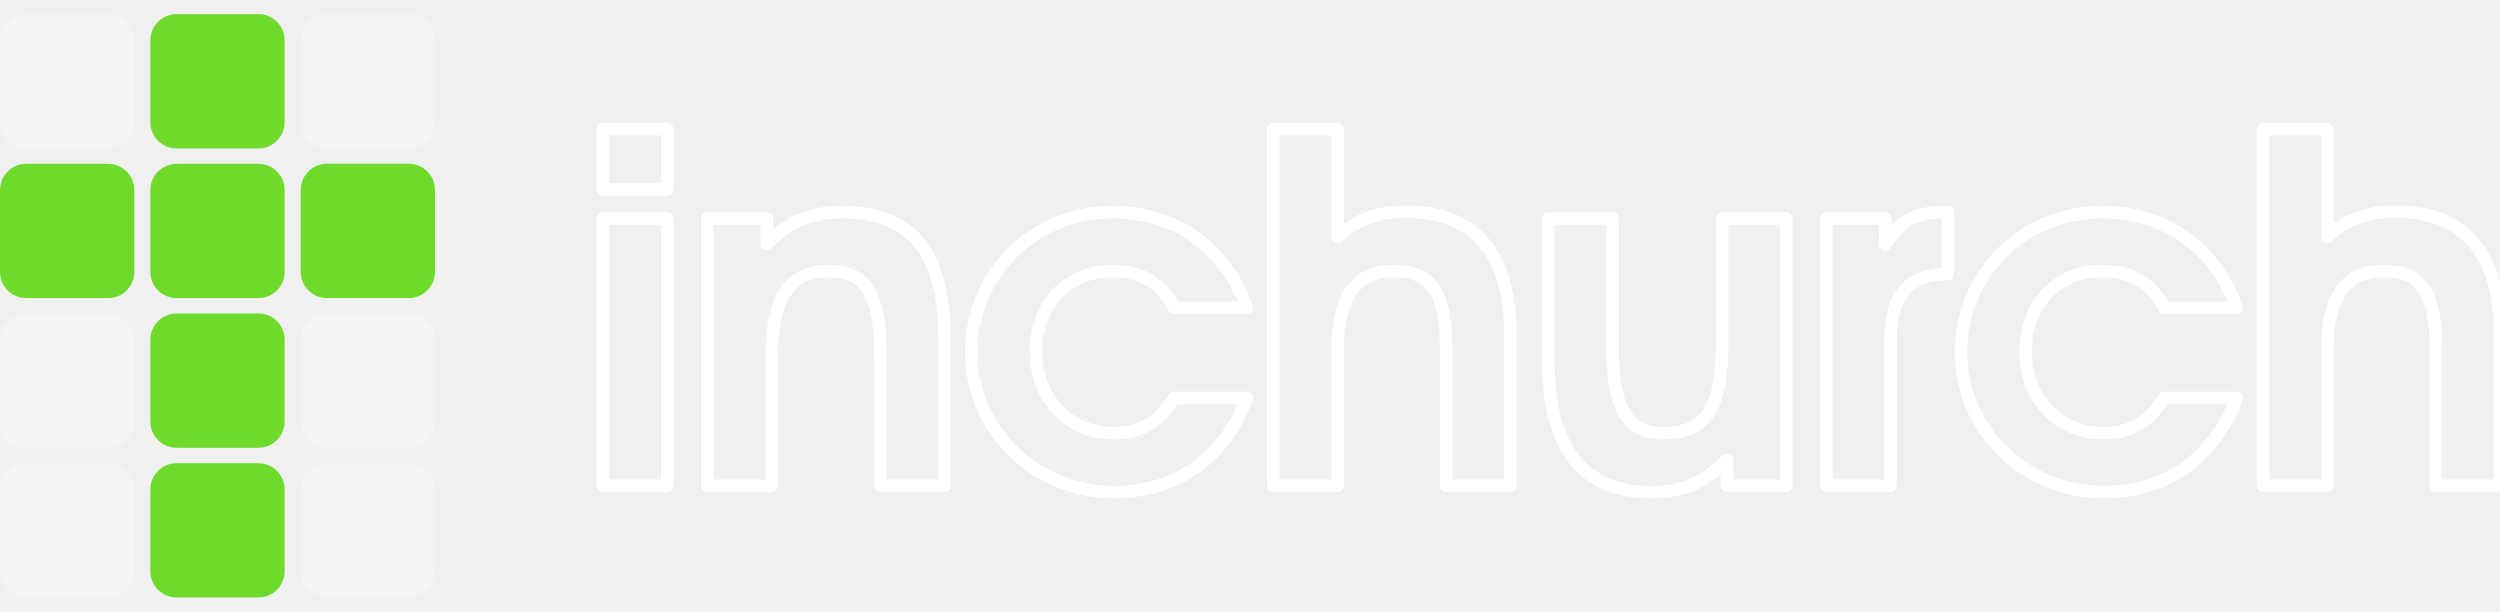
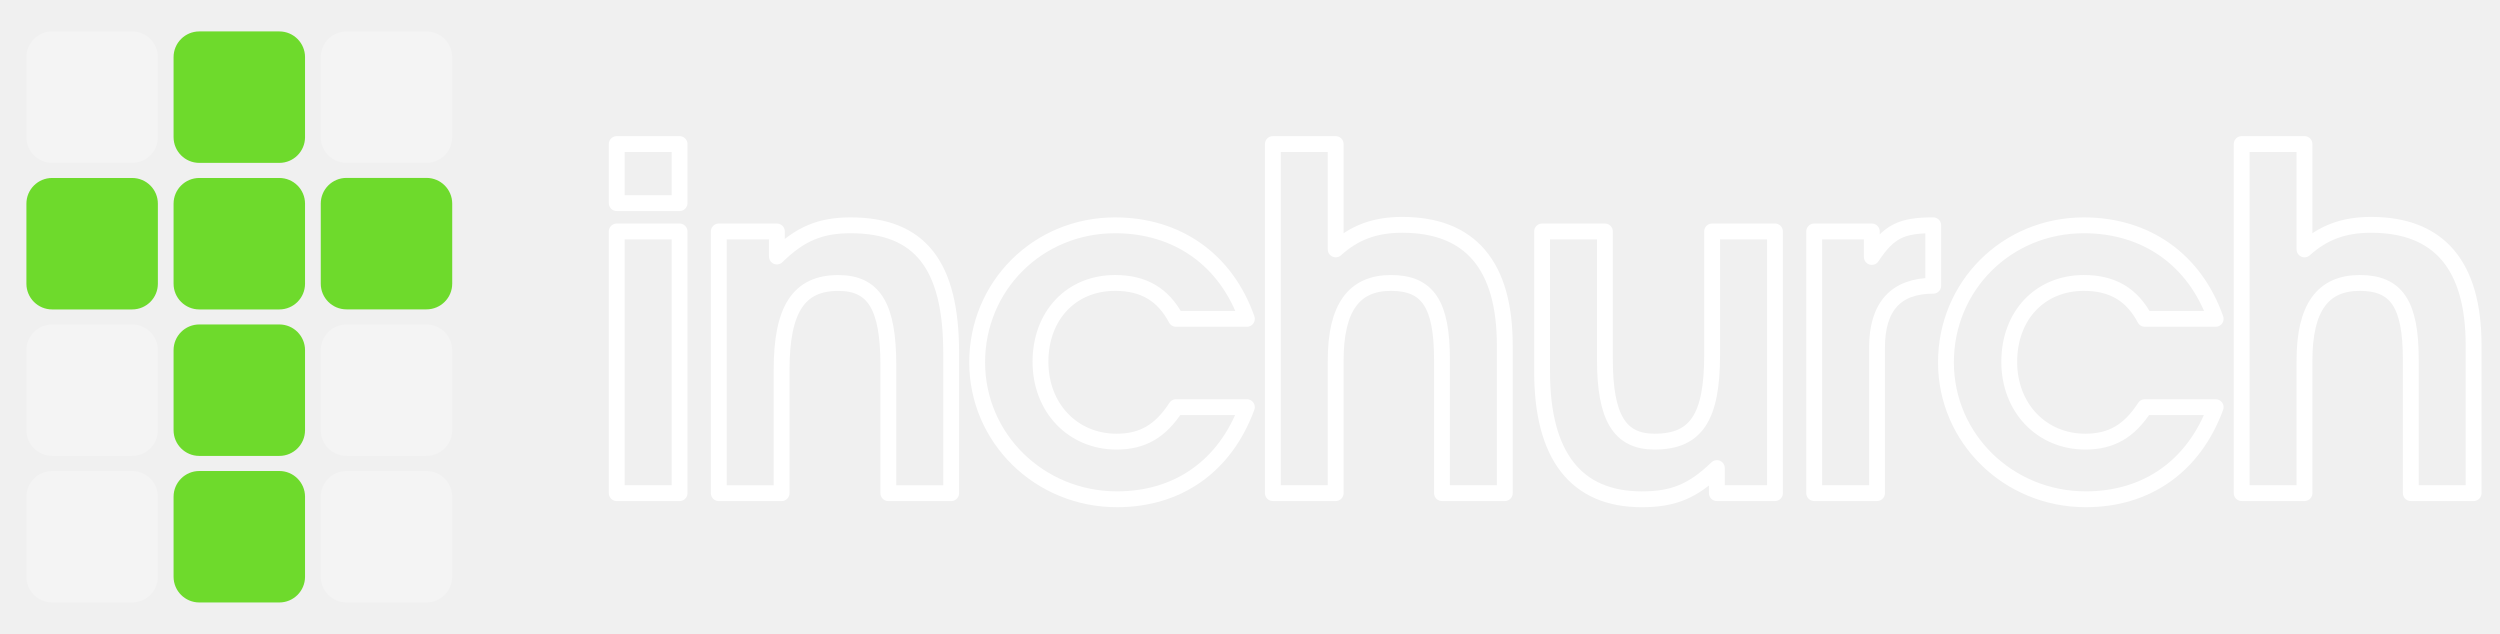
- <svg xmlns="http://www.w3.org/2000/svg" width="139" height="34" viewBox="0 0 139 34" fill="none">
-   <g clip-path="url(#clip0_2997_29735)">
+ <svg xmlns="http://www.w3.org/2000/svg" width="142" height="36" viewBox="-1.5 -1 142 36" fill="none">
+   <g>
    <path d="M22.725 16.572H18.179C17.373 16.572 16.719 15.918 16.719 15.111V10.566C16.719 9.759 17.373 9.105 18.179 9.105H22.725C23.532 9.105 24.186 9.759 24.186 10.566V15.111C24.186 15.918 23.532 16.572 22.725 16.572Z" fill="#6EDA2C" />
    <path d="M6.006 8.252H1.461C0.654 8.252 0 7.597 0 6.791V2.245C0 1.439 0.654 0.785 1.461 0.785H6.006C6.813 0.785 7.467 1.439 7.467 2.245V6.791C7.467 7.597 6.813 8.252 6.006 8.252Z" fill="#ffffff" fill-opacity="0.25" />
    <path d="M14.366 8.252H9.82C9.013 8.252 8.359 7.597 8.359 6.791V2.245C8.359 1.439 9.013 0.785 9.82 0.785H14.366C15.172 0.785 15.826 1.439 15.826 2.245V6.791C15.826 7.597 15.172 8.252 14.366 8.252Z" fill="#6EDA2C" />
    <path d="M22.725 8.252H18.179C17.373 8.252 16.718 7.597 16.718 6.791V2.245C16.718 1.439 17.373 0.785 18.179 0.785H22.725C23.531 0.785 24.185 1.439 24.185 2.245V6.791C24.185 7.597 23.531 8.252 22.725 8.252Z" fill="#ffffff" fill-opacity="0.25" />
    <path d="M6.006 16.576H1.461C0.654 16.576 0 15.922 0 15.115V10.569C0 9.763 0.654 9.109 1.461 9.109H6.006C6.813 9.109 7.467 9.763 7.467 10.569V15.115C7.467 15.922 6.813 16.576 6.006 16.576Z" fill="#6EDA2C" />
    <path d="M14.366 16.576H9.82C9.014 16.576 8.359 15.922 8.359 15.115V10.569C8.359 9.763 9.014 9.109 9.82 9.109H14.366C15.172 9.109 15.826 9.763 15.826 10.569V15.115C15.826 15.922 15.172 16.576 14.366 16.576Z" fill="#6EDA2C" />
    <path d="M6.006 24.896H1.461C0.654 24.896 0 24.242 0 23.436V18.89C0 18.083 0.654 17.429 1.461 17.429H6.006C6.813 17.429 7.467 18.083 7.467 18.89V23.436C7.467 24.242 6.813 24.896 6.006 24.896Z" fill="#ffffff" fill-opacity="0.25" />
    <path d="M14.366 24.896H9.82C9.014 24.896 8.359 24.242 8.359 23.436V18.89C8.359 18.083 9.014 17.429 9.82 17.429H14.366C15.172 17.429 15.826 18.083 15.826 18.89V23.436C15.826 24.242 15.172 24.896 14.366 24.896Z" fill="#6EDA2C" />
    <path d="M22.725 24.896H18.179C17.373 24.896 16.719 24.242 16.719 23.436V18.89C16.719 18.083 17.373 17.429 18.179 17.429H22.725C23.532 17.429 24.186 18.083 24.186 18.89V23.436C24.186 24.242 23.532 24.896 22.725 24.896Z" fill="#ffffff" fill-opacity="0.25" />
    <path d="M6.006 33.22H1.461C0.654 33.22 0 32.566 0 31.76V27.214C0 26.407 0.654 25.753 1.461 25.753H6.006C6.813 25.753 7.467 26.407 7.467 27.214V31.76C7.467 32.566 6.813 33.22 6.006 33.22Z" fill="#ffffff" fill-opacity="0.25" />
    <path d="M14.366 33.22H9.82C9.013 33.22 8.359 32.566 8.359 31.76V27.214C8.359 26.407 9.013 25.753 9.82 25.753H14.366C15.172 25.753 15.826 26.407 15.826 27.214V31.76C15.826 32.566 15.172 33.22 14.366 33.22Z" fill="#6EDA2C" />
    <path d="M22.725 33.22H18.179C17.373 33.22 16.718 32.566 16.718 31.76V27.214C16.718 26.407 17.373 25.753 18.179 25.753H22.725C23.531 25.753 24.185 26.407 24.185 27.214V31.76C24.185 32.566 23.531 33.22 22.725 33.22Z" fill="#ffffff" fill-opacity="0.25" />
-     <path d="M33.53 7.183H37.099V10.537H33.53V7.183ZM33.53 12.147H37.099V27.01H33.53V12.147Z" fill="none" stroke="#ffffff" stroke-width="0.7" stroke-linejoin="round" />
-     <path d="M39.327 12.147H42.627V13.569C43.941 12.281 45.095 11.798 46.812 11.798C50.755 11.798 52.526 14.052 52.526 19.043V27.012H48.958V19.741C48.958 16.414 48.153 15.073 46.114 15.073C43.861 15.073 42.895 16.576 42.895 20.009V27.012H39.327V12.147Z" fill="none" stroke="#ffffff" stroke-width="0.7" stroke-linejoin="round" />
-     <path d="M69.322 22.127C68.088 25.481 65.406 27.359 61.945 27.359C57.544 27.359 54.003 23.898 54.003 19.579C54.003 15.259 57.437 11.798 61.837 11.798C65.379 11.798 68.142 13.757 69.323 17.11H65.299C64.575 15.742 63.475 15.071 61.838 15.071C59.343 15.071 57.599 16.922 57.599 19.552C57.599 22.181 59.45 24.085 61.919 24.085C63.394 24.085 64.414 23.495 65.299 22.127H69.323H69.322Z" fill="none" stroke="#ffffff" stroke-width="0.7" stroke-linejoin="round" />
-     <path d="M70.798 7.183H74.367V13.166C75.439 12.201 76.593 11.771 78.15 11.771C82.014 11.771 83.972 14.078 83.972 18.613V27.01H80.404V19.417C80.404 16.278 79.599 15.071 77.506 15.071C75.413 15.071 74.367 16.466 74.367 19.47V27.009H70.798V7.183Z" fill="none" stroke="#ffffff" stroke-width="0.7" stroke-linejoin="round" />
-     <path d="M96.018 25.589C94.65 26.903 93.55 27.36 91.752 27.36C88.022 27.36 86.091 24.892 86.091 20.116V12.147H89.659V19.418C89.659 22.717 90.49 24.085 92.476 24.085C94.837 24.085 95.749 22.717 95.749 19.149V12.146H99.318V27.01H96.018V25.587V25.589Z" fill="none" stroke="#ffffff" stroke-width="0.7" stroke-linejoin="round" />
-     <path d="M101.545 12.146H104.819V13.595C105.785 12.146 106.483 11.796 108.307 11.796V15.23C106.187 15.23 105.115 16.411 105.115 18.745V27.009H101.546V12.146H101.545Z" fill="none" stroke="#ffffff" stroke-width="0.7" stroke-linejoin="round" />
-     <path d="M124.35 22.127C123.116 25.481 120.434 27.359 116.972 27.359C112.571 27.359 109.03 23.898 109.03 19.579C109.03 15.259 112.464 11.798 116.865 11.798C120.407 11.798 123.169 13.757 124.35 17.11H120.326C119.601 15.742 118.501 15.071 116.865 15.071C114.369 15.071 112.625 16.922 112.625 19.552C112.625 22.181 114.476 24.085 116.945 24.085C118.42 24.085 119.44 23.495 120.326 22.127H124.35Z" fill="none" stroke="#ffffff" stroke-width="0.7" stroke-linejoin="round" />
-     <path d="M125.827 7.183H129.395V13.166C130.468 12.201 131.622 11.771 133.179 11.771C137.043 11.771 139.001 14.078 139.001 18.613V27.01H135.433V19.417C135.433 16.278 134.627 15.071 132.535 15.071C130.442 15.071 129.395 16.466 129.395 19.47V27.009H125.827V7.183Z" fill="none" stroke="#ffffff" stroke-width="0.7" stroke-linejoin="round" />
+     <path d="M33.53 7.183H37.099V10.537H33.53V7.183ZM33.53 12.147H37.099V27.01H33.53V12.147Z" fill="none" stroke="#ffffff" stroke-width="0.9" stroke-linejoin="round" />
+     <path d="M39.327 12.147H42.627V13.569C43.941 12.281 45.095 11.798 46.812 11.798C50.755 11.798 52.526 14.052 52.526 19.043V27.012H48.958V19.741C48.958 16.414 48.153 15.073 46.114 15.073C43.861 15.073 42.895 16.576 42.895 20.009V27.012H39.327V12.147Z" fill="none" stroke="#ffffff" stroke-width="0.9" stroke-linejoin="round" />
+     <path d="M69.322 22.127C68.088 25.481 65.406 27.359 61.945 27.359C57.544 27.359 54.003 23.898 54.003 19.579C54.003 15.259 57.437 11.798 61.837 11.798C65.379 11.798 68.142 13.757 69.323 17.11H65.299C64.575 15.742 63.475 15.071 61.838 15.071C59.343 15.071 57.599 16.922 57.599 19.552C57.599 22.181 59.45 24.085 61.919 24.085C63.394 24.085 64.414 23.495 65.299 22.127H69.323H69.322Z" fill="none" stroke="#ffffff" stroke-width="0.9" stroke-linejoin="round" />
+     <path d="M70.798 7.183H74.367V13.166C75.439 12.201 76.593 11.771 78.15 11.771C82.014 11.771 83.972 14.078 83.972 18.613V27.01H80.404V19.417C80.404 16.278 79.599 15.071 77.506 15.071C75.413 15.071 74.367 16.466 74.367 19.47V27.009H70.798V7.183Z" fill="none" stroke="#ffffff" stroke-width="0.9" stroke-linejoin="round" />
+     <path d="M96.018 25.589C94.65 26.903 93.55 27.36 91.752 27.36C88.022 27.36 86.091 24.892 86.091 20.116V12.147H89.659V19.418C89.659 22.717 90.49 24.085 92.476 24.085C94.837 24.085 95.749 22.717 95.749 19.149V12.146H99.318V27.01H96.018V25.587V25.589Z" fill="none" stroke="#ffffff" stroke-width="0.9" stroke-linejoin="round" />
+     <path d="M101.545 12.146H104.819V13.595C105.785 12.146 106.483 11.796 108.307 11.796V15.23C106.187 15.23 105.115 16.411 105.115 18.745V27.009H101.546V12.146H101.545Z" fill="none" stroke="#ffffff" stroke-width="0.9" stroke-linejoin="round" />
+     <path d="M124.35 22.127C123.116 25.481 120.434 27.359 116.972 27.359C112.571 27.359 109.03 23.898 109.03 19.579C109.03 15.259 112.464 11.798 116.865 11.798C120.407 11.798 123.169 13.757 124.35 17.11H120.326C119.601 15.742 118.501 15.071 116.865 15.071C114.369 15.071 112.625 16.922 112.625 19.552C112.625 22.181 114.476 24.085 116.945 24.085C118.42 24.085 119.44 23.495 120.326 22.127H124.35Z" fill="none" stroke="#ffffff" stroke-width="0.9" stroke-linejoin="round" />
+     <path d="M125.827 7.183H129.395V13.166C130.468 12.201 131.622 11.771 133.179 11.771C137.043 11.771 139.001 14.078 139.001 18.613V27.01H135.433V19.417C135.433 16.278 134.627 15.071 132.535 15.071C130.442 15.071 129.395 16.466 129.395 19.47V27.009H125.827V7.183Z" fill="none" stroke="#ffffff" stroke-width="0.9" stroke-linejoin="round" />
  </g>
  <defs>
    <clipPath id="clip0_2997_29735">
      <rect width="139" height="32.435" fill="white" transform="translate(0 0.782715)" />
    </clipPath>
  </defs>
</svg>
